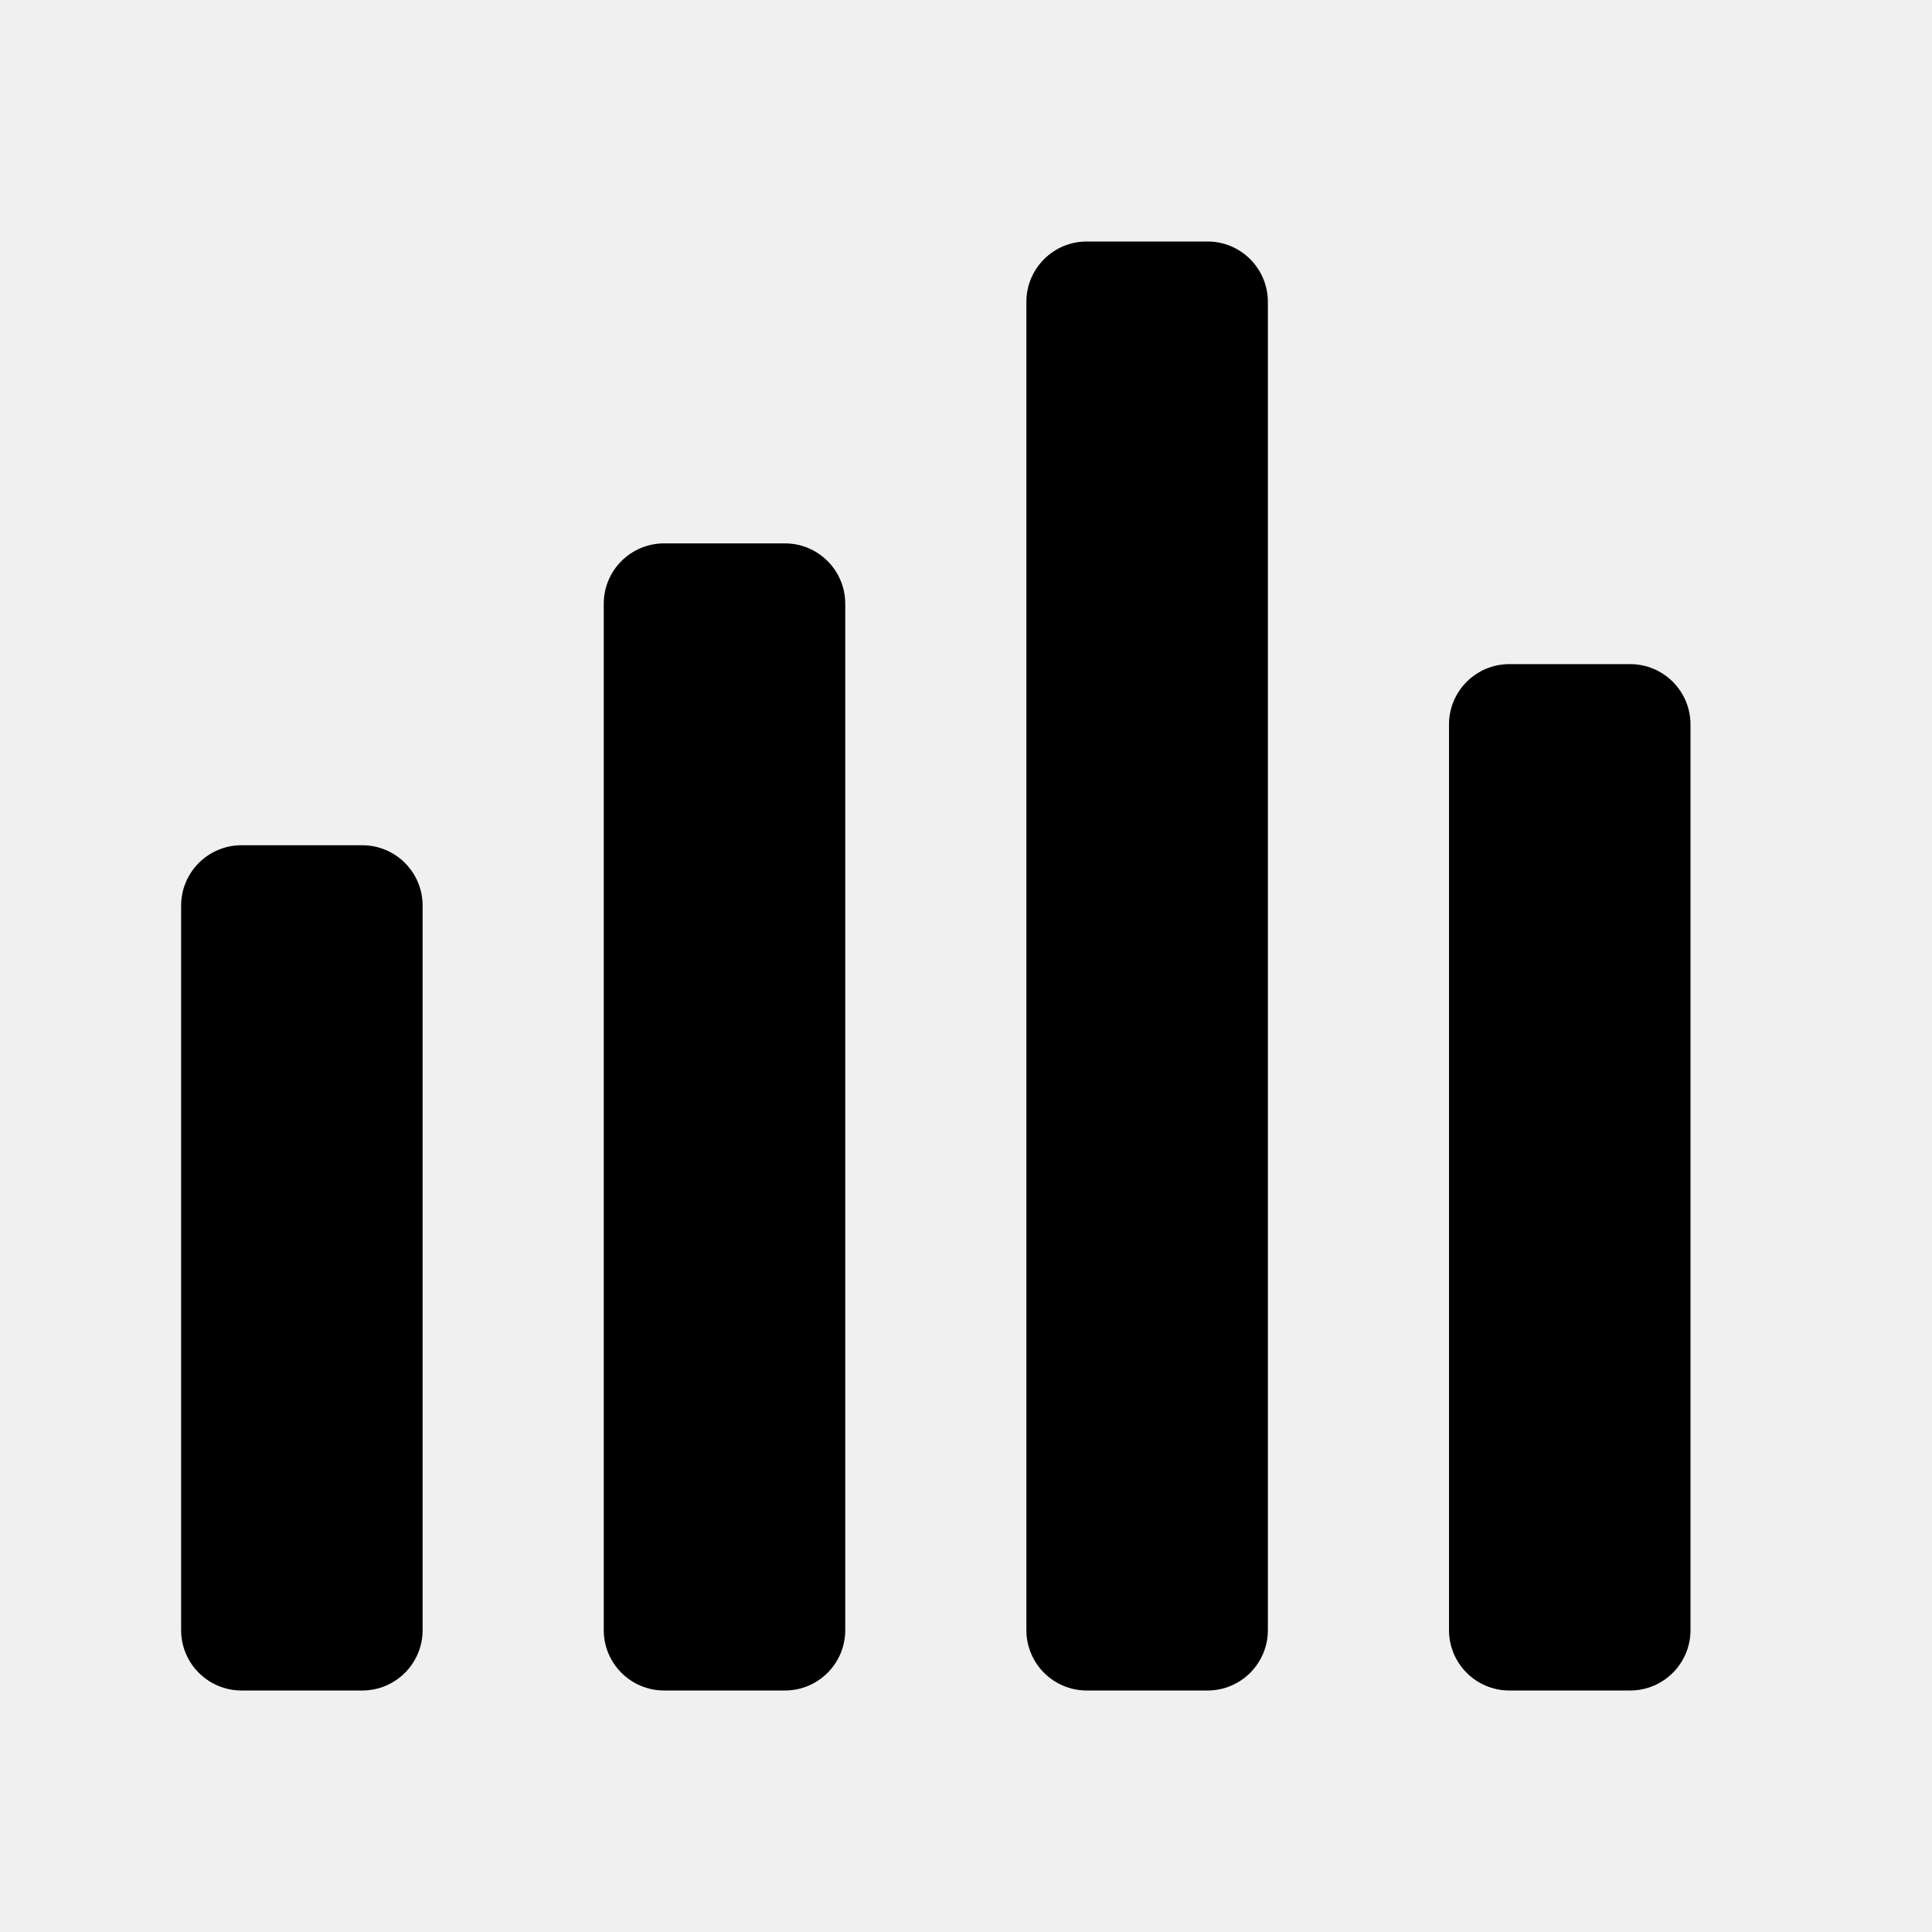
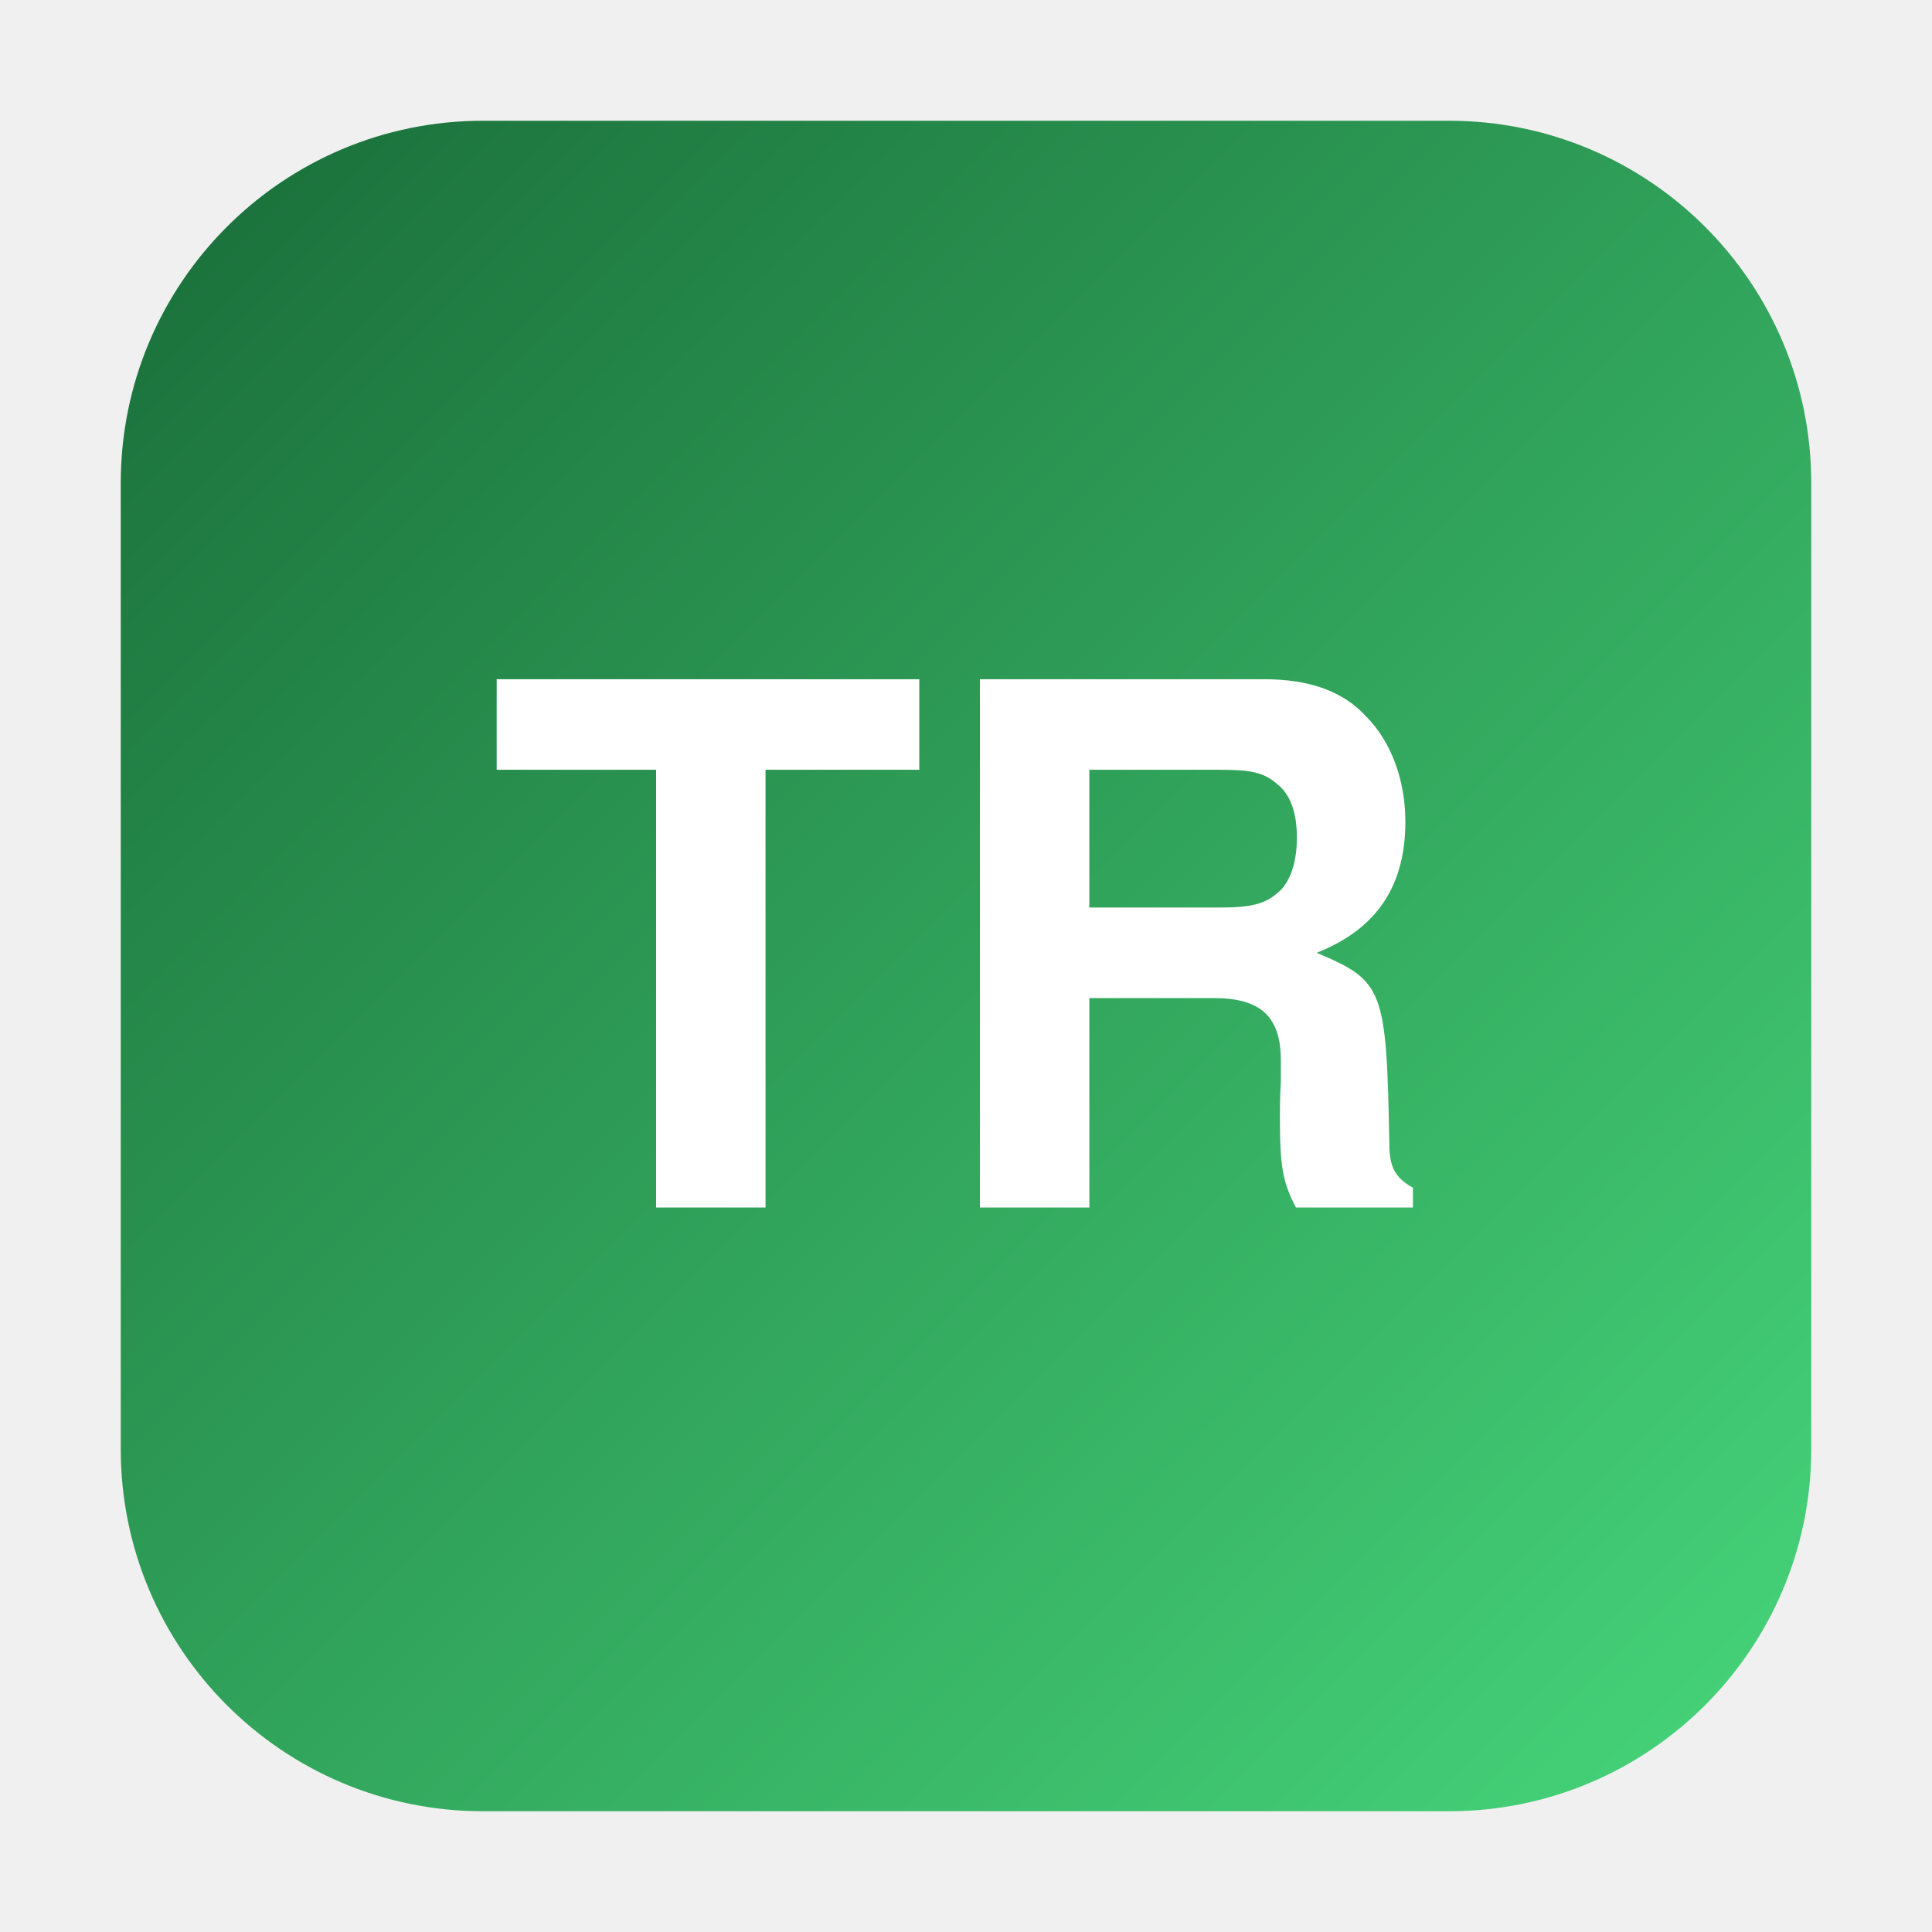
- <svg xmlns="http://www.w3.org/2000/svg" viewBox="0 0 32 32" fill="currentColor">
-   <rect x="3" y="14" width="4" height="14" rx="1" />
-   <rect x="10" y="9" width="4" height="19" rx="1" />
-   <rect x="17" y="4" width="4" height="24" rx="1" />
-   <rect x="24" y="11" width="4" height="17" rx="1" />
+ <svg xmlns="http://www.w3.org/2000/svg" viewBox="0 0 32 32" fill="none">
+   <defs>
+     <linearGradient id="tr-bg" x1="0" y1="0" x2="32" y2="32" gradientUnits="userSpaceOnUse">
+       <stop offset="0" stop-color="#166534" />
+       <stop offset="1" stop-color="#4ade80" />
+     </linearGradient>
+   </defs>
+   <rect x="2" y="2" width="28" height="28" rx="6" fill="url(#tr-bg)" />
+   <text x="16" y="20" text-anchor="middle" font-family="-apple-system, Helvetica, Arial, sans-serif" font-size="12" font-weight="800" fill="#ffffff">TR</text>
</svg>
